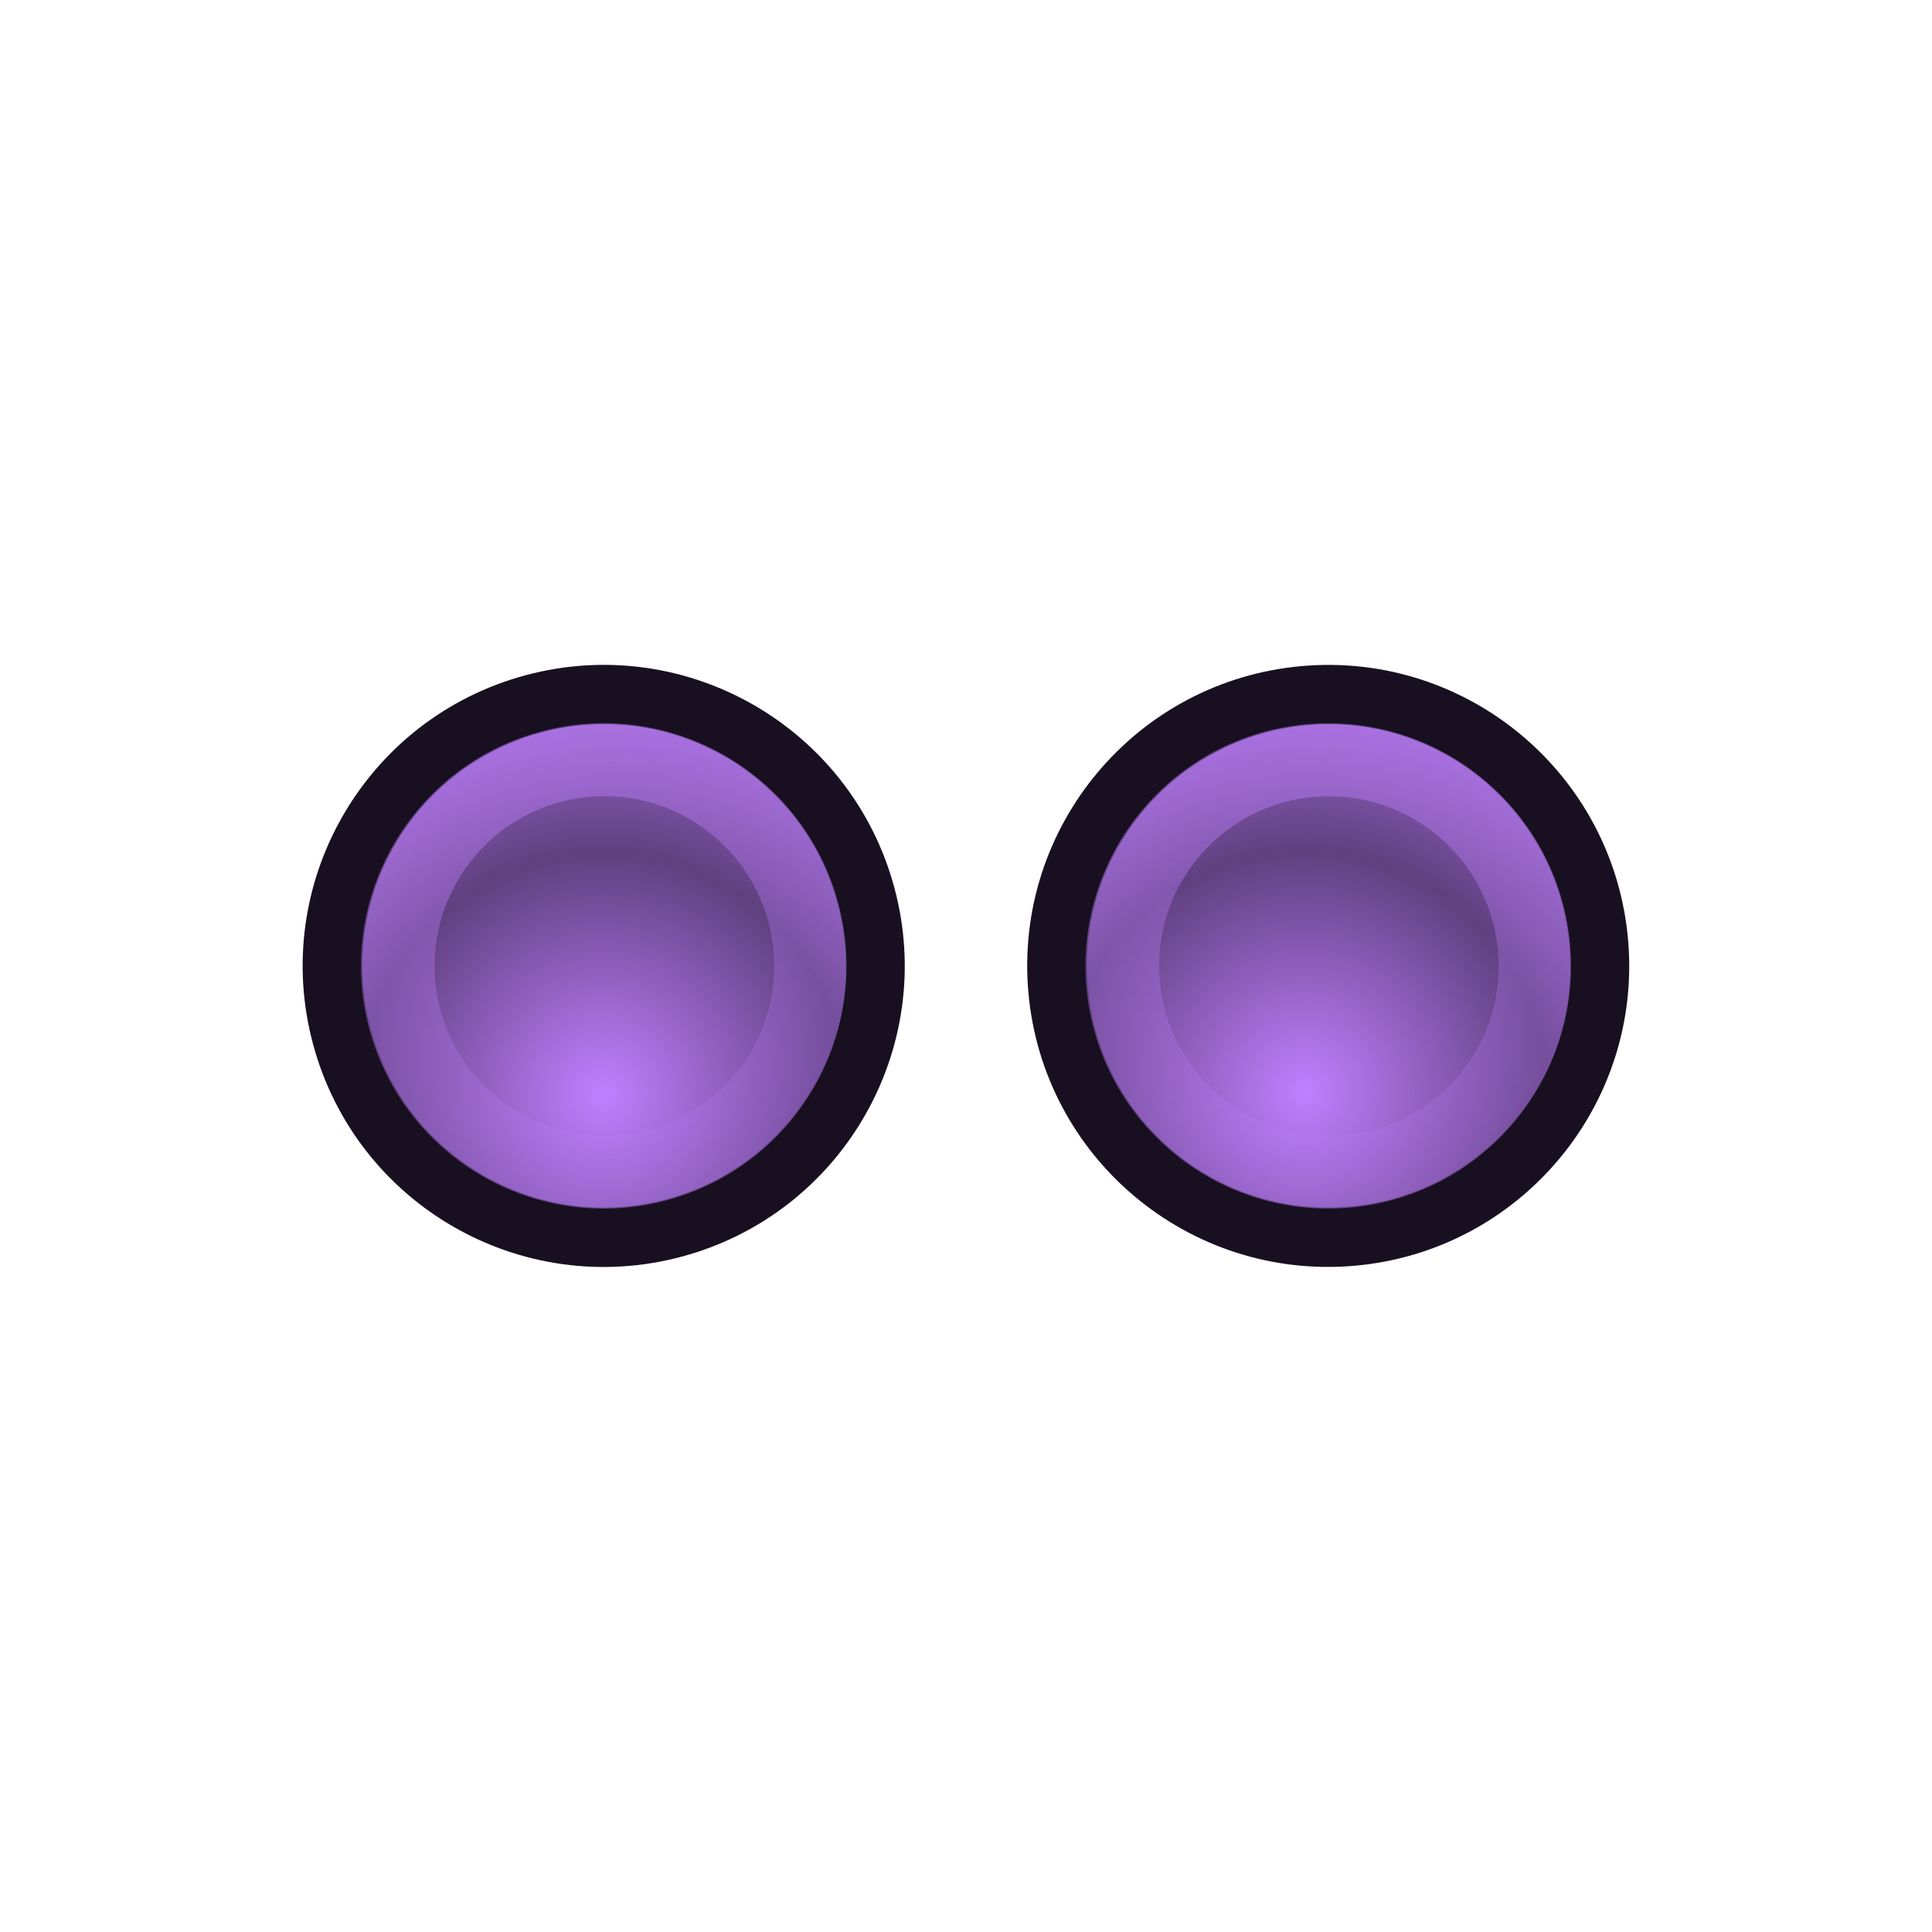
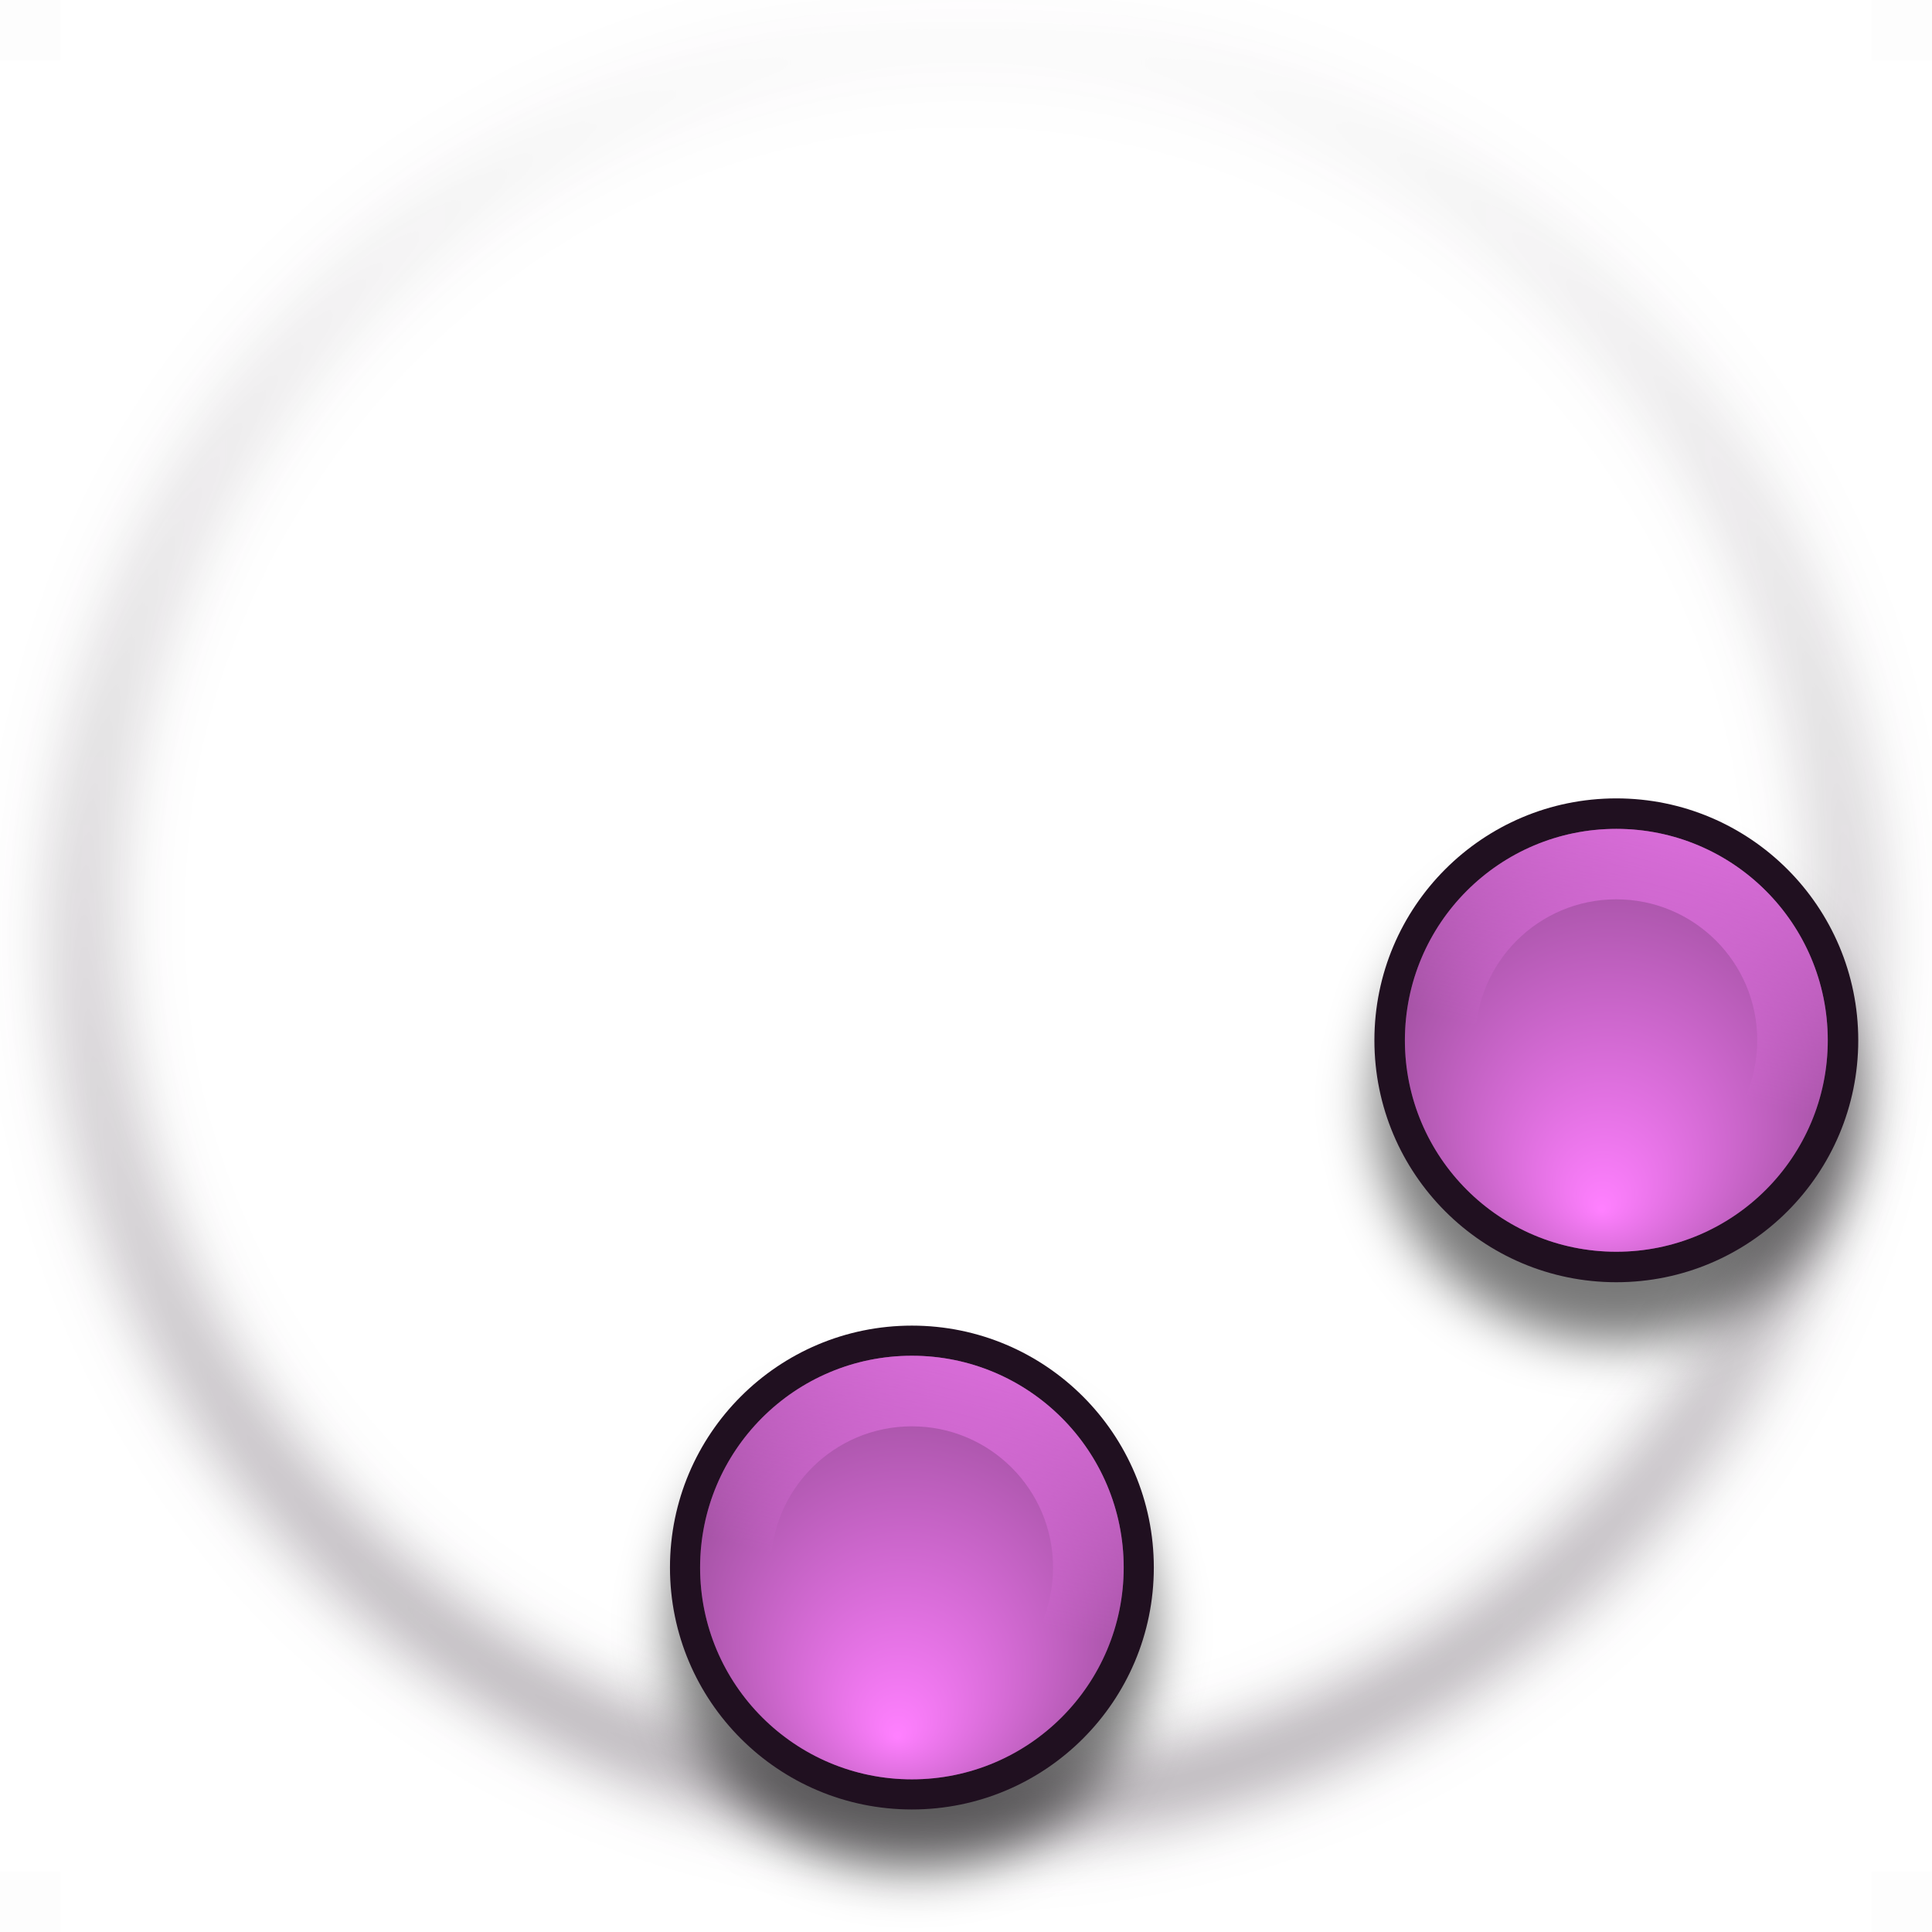
- <svg xmlns="http://www.w3.org/2000/svg" xmlns:xlink="http://www.w3.org/1999/xlink" width="32" height="32" id="svg10643" version="1.0">
-   <defs id="defs10645">
-     <linearGradient id="linearGradient3312">
-       <stop style="stop-color:#c080ff;stop-opacity:1;" offset="0" id="stop3314" />
-       <stop style="stop-color:#c080ff;stop-opacity:0;" offset="1" id="stop3316" />
+ <svg xmlns="http://www.w3.org/2000/svg" xmlns:xlink="http://www.w3.org/1999/xlink" width="32" height="32" version="1.0" id="svg17" xml:space="preserve">
+   <defs id="defs11">
+     <linearGradient id="linearGradient2">
+       <stop style="stop-color:#201020;stop-opacity:1;" offset="0" id="stop11" />
+       <stop style="stop-color:#201020;stop-opacity:0;" offset="1" id="stop12" />
    </linearGradient>
-     <linearGradient id="linearGradient2730">
-       <stop style="stop-color:#c080ff;stop-opacity:1;" offset="0" id="stop2732" />
-       <stop style="stop-color:#c080ff;stop-opacity:0;" offset="1" id="stop2734" />
+     <linearGradient id="linearGradient1">
+       <stop style="stop-color:#8cff00" offset="0" id="stop1" />
+       <stop style="stop-color:#8cff00;stop-opacity:0" offset="1" id="stop2" />
    </linearGradient>
-     <radialGradient xlink:href="#linearGradient3312" id="radialGradient6313" gradientUnits="userSpaceOnUse" gradientTransform="matrix(0.9636186,-0.2680574,0.2680018,0.9634184,-4.705897,3.602941)" spreadMethod="reflect" cx="10.844" cy="19.646" fx="10.844" fy="19.646" r="1.156" />
-     <linearGradient xlink:href="#linearGradient2730" id="linearGradient6315" gradientUnits="userSpaceOnUse" x1="11.283" y1="17.432" x2="11.341" y2="21.23" />
+     <radialGradient id="radialGradient10" cx="4.257" cy="4.789" r="12.766" fx="13.549" fy="4.912" gradientTransform="matrix(1.4326 0 0 1.9038 -6.099 -4.475)" gradientUnits="userSpaceOnUse" xlink:href="#linearGradient1" />
+     <radialGradient id="radialGradient26" cx=".981" cy="4.923" r="12.766" fx="11.558" fy="6.497" gradientTransform="matrix(.67312 -2.5121 2.2594 .60541 -11.863 32.598)" gradientUnits="userSpaceOnUse" xlink:href="#linearGradient1" />
+     <radialGradient id="radialGradient29" cx=".981" cy="4.923" r="12.766" fx="11.558" fy="6.497" gradientTransform="matrix(.67312 -2.5121 2.2594 .60541 -11.863 32.598)" gradientUnits="userSpaceOnUse">
+       <stop style="stop-color:#008eff" offset="0" id="stop3" />
+       <stop style="stop-color:#008cff;stop-opacity:0" offset="1" id="stop4" />
+     </radialGradient>
+     <radialGradient id="radialGradient30" cx="4.257" cy="4.789" r="12.766" fx="13.549" fy="4.912" gradientTransform="matrix(1.4326 0 0 1.9038 -6.099 -4.475)" gradientUnits="userSpaceOnUse">
+       <stop style="stop-color:#008cff" offset="0" id="stop5" />
+       <stop style="stop-color:#008dff;stop-opacity:0" offset="1" id="stop6" />
+     </radialGradient>
+     <radialGradient id="radialGradient40" cx=".981" cy="4.923" r="12.766" fx="11.558" fy="6.497" gradientTransform="matrix(.67312 -2.5121 2.2594 .60541 -11.863 32.598)" gradientUnits="userSpaceOnUse">
+       <stop style="stop-color:#ff008c" offset="0" id="stop7" />
+       <stop style="stop-color:#ff008c;stop-opacity:0" offset="1" id="stop8" />
+     </radialGradient>
+     <radialGradient id="radialGradient41" cx="4.257" cy="4.789" r="12.766" fx="13.549" fy="4.912" gradientTransform="matrix(1.4326 0 0 1.9038 -6.099 -4.475)" gradientUnits="userSpaceOnUse">
+       <stop style="stop-color:#ff008c" offset="0" id="stop9" />
+       <stop style="stop-color:#ff008c;stop-opacity:0" offset="1" id="stop10" />
+     </radialGradient>
+     <filter id="filter5" x="-0.071" y="-0.071" width="1.143" height="1.143" style="color-interpolation-filters:sRGB">
+       <feGaussianBlur stdDeviation="0.761" id="feGaussianBlur10" />
+     </filter>
+     <filter id="filter6" x="-0.126" y="-0.126" width="1.251" height="1.251" style="color-interpolation-filters:sRGB">
+       <feGaussianBlur stdDeviation="0.577" id="feGaussianBlur11" />
+     </filter>
+     <linearGradient id="linearGradient3332">
+       <stop style="stop-color:#ff80ff;stop-opacity:1;" offset="0" id="stop3335" />
+       <stop style="stop-color:#ff80ff;stop-opacity:0;" offset="1" id="stop3337" />
+     </linearGradient>
+     <linearGradient xlink:href="#linearGradient3332" id="linearGradient3354" gradientUnits="userSpaceOnUse" gradientTransform="translate(0,2)" x1="16.911" y1="1.307" x2="4.024" y2="18.59" />
+     <radialGradient xlink:href="#linearGradient3332" id="radialGradient34" cx="16" cy="26" fx="15.861" fy="27.61" r="3" gradientUnits="userSpaceOnUse" gradientTransform="matrix(1.752722,0,0,1.752722,-12.04355,-19.57078)" />
+     <linearGradient xlink:href="#linearGradient3332" id="linearGradient36" x1="19" y1="21.434" x2="17.574" y2="26.755" gradientUnits="userSpaceOnUse" gradientTransform="matrix(1.167235,0,0,1.167235,-2.675756,-4.348103)" />
+     <filter style="color-interpolation-filters:sRGB" id="filter36" x="-0.128" y="-0.128" width="1.257" height="1.257">
+       <feGaussianBlur stdDeviation="0.429" id="feGaussianBlur36" />
+     </filter>
+     <radialGradient xlink:href="#linearGradient3332" id="radialGradient6" gradientUnits="userSpaceOnUse" gradientTransform="matrix(1.749151,0,0,1.749151,-11.98642,-19.47794)" cx="16" cy="26" fx="15.861" fy="27.61" r="3" />
+     <linearGradient xlink:href="#linearGradient3332" id="linearGradient6" gradientUnits="userSpaceOnUse" x1="19" y1="21.434" x2="17.574" y2="26.755" gradientTransform="matrix(1.16924,0,0,1.16924,-2.707847,-4.400252)" />
+     <linearGradient xlink:href="#linearGradient2" id="linearGradient12" x1="16.097" y1="34.089" x2="16.097" y2="-1.662" gradientUnits="userSpaceOnUse" />
+     <filter style="color-interpolation-filters:sRGB" id="filter12" x="-0.06" y="-0.06" width="1.12" height="1.12">
+       <feGaussianBlur stdDeviation="0.563" id="feGaussianBlur12" />
+     </filter>
  </defs>
-   <g id="layer1">
-     <use x="0" y="0" xlink:href="#g3874" id="use2975" transform="matrix(0.9848078,0.1736482,-0.1736482,0.9848078,14.93021,-1.493493)" width="32" height="32" />
-     <g transform="matrix(-1.248461,-3.2454711e-7,-3.2454711e-7,1.248461,37.8715,-17.88546)" id="g3874">
-       <path transform="matrix(3.013188,0.8084165,-0.8084165,3.013188,5.035269,-38.96961)" d="M 12,19.031 A 1.156,1.156 0 1 1 9.688,19.031 A 1.156,1.156 0 1 1 12,19.031 z" id="path3876" style="fill:#604080;fill-opacity:1;fill-rule:nonzero;stroke:#181020;stroke-width:0.248;stroke-linecap:round;stroke-linejoin:round;stroke-miterlimit:4;stroke-dasharray:none;stroke-opacity:1" />
-       <path style="fill:url(#radialGradient6313);fill-opacity:1;fill-rule:nonzero;stroke:none;stroke-width:1.292;stroke-linecap:round;stroke-linejoin:round;stroke-miterlimit:4;stroke-dasharray:none;stroke-opacity:1" id="path3878" d="M 12,19.031 A 1.156,1.156 0 1 1 9.688,19.031 A 1.156,1.156 0 1 1 12,19.031 z" transform="matrix(2.678229,0.7185495,-0.7185495,2.678229,6.957199,-31.62043)" />
-       <path style="opacity:0.52;fill:none;fill-opacity:1;fill-rule:nonzero;stroke:url(#linearGradient6315);stroke-width:0.405;stroke-linecap:round;stroke-linejoin:round;stroke-miterlimit:4;stroke-dasharray:none;stroke-opacity:1" id="path3880" d="M 12,19.031 A 1.156,1.156 0 1 1 9.688,19.031 A 1.156,1.156 0 1 1 12,19.031 z" transform="matrix(2.293872,0.5629988,-0.5629988,2.293872,8.155669,-22.61905)" />
+   <circle style="opacity:0.565;mix-blend-mode:normal;fill:none;fill-rule:evenodd;stroke:url(#linearGradient12);stroke-width:0.796;stroke-linecap:round;stroke-linejoin:round;stroke-dasharray:none;stroke-opacity:1;paint-order:fill markers stroke;filter:url(#filter12)" id="path1" cx="15.998" cy="15.07" r="14.536" transform="matrix(1.005499,0,0,1.005499,-0.08796704,0.1666177)" />
+   <path d="m0 0v1h1v-1h-1zm31 0v1h1v-1h-1zm-31 31v1h1v-1h-1zm31 0v1h1v-1h-1z" style="fill-opacity:.01;fill-rule:evenodd;fill:#111f00;paint-order:fill markers stroke;stroke-linecap:round;stroke-linejoin:round" id="path17" />
+   <g id="gball1" transform="rotate(-78.29942,16,15)">
+     <g id="g42">
+       <rect style="opacity:0.012;fill:#000000;fill-opacity:0.011;fill-rule:evenodd;stroke:none;stroke-width:1;stroke-linecap:round;stroke-linejoin:round;paint-order:fill markers stroke" id="rect36" width="12" height="34" x="10" y="-2" />
+       <g id="ball1" transform="rotate(78.29942,16,26)">
+         <rect style="opacity:0.012;fill:#000000;fill-opacity:0.011;fill-rule:evenodd;stroke:none;stroke-width:1;stroke-linecap:round;stroke-linejoin:round;paint-order:fill markers stroke" id="rect42" width="12" height="12" x="10" y="20" />
+         <circle style="mix-blend-mode:normal;fill:#000000;fill-opacity:0.53;fill-rule:evenodd;stroke:none;stroke-width:1;stroke-linecap:round;stroke-linejoin:round;paint-order:fill markers stroke;filter:url(#filter36)" id="circle36" cx="16" cy="27" r="4.007" />
+         <circle style="fill:#201020;fill-opacity:1;fill-rule:evenodd;stroke:none;stroke-width:1;stroke-linecap:round;stroke-linejoin:round;paint-order:fill markers stroke" id="path32" cx="16" cy="26" r="4.007" />
+         <circle style="fill:#804080;fill-opacity:1;fill-rule:evenodd;stroke:none;stroke-width:1;stroke-linecap:round;stroke-linejoin:round;paint-order:fill markers stroke" id="circle5" cx="16" cy="26" r="3.502" />
+         <circle style="fill:url(#radialGradient34);fill-opacity:1;fill-rule:evenodd;stroke:none;stroke-width:1;stroke-linecap:round;stroke-linejoin:round;paint-order:fill markers stroke" id="circle32" cx="16" cy="26" r="3.502" />
+         <path id="circle35" style="fill:url(#linearGradient36);fill-opacity:1;fill-rule:evenodd;stroke:none;stroke-width:1;stroke-linecap:round;stroke-linejoin:round;paint-order:fill markers stroke" d="m 16,22.498 a 3.502,3.502 0 0 0 -3.502,3.502 3.502,3.502 0 0 0 3.502,3.502 3.502,3.502 0 0 0 3.502,-3.502 3.502,3.502 0 0 0 -3.502,-3.502 z m 0,1.167 a 2.334,2.334 0 0 1 2.334,2.334 2.334,2.334 0 0 1 -2.334,2.334 2.334,2.334 0 0 1 -2.334,-2.334 2.334,2.334 0 0 1 2.334,-2.334 z" />
+       </g>
+     </g>
+   </g>
+   <g id="gball2" transform="rotate(4.67294,16,15)">
+     <g id="g5">
+       <rect style="opacity:0.012;fill:#000000;fill-opacity:0.011;fill-rule:evenodd;stroke:none;stroke-width:1;stroke-linecap:round;stroke-linejoin:round;paint-order:fill markers stroke" id="rect1" width="12" height="34" x="10" y="-2" />
+       <g id="ball2" transform="rotate(-4.67294,16,26)">
+         <rect style="opacity:0.012;fill:#000000;fill-opacity:0.011;fill-rule:evenodd;stroke:none;stroke-width:1;stroke-linecap:round;stroke-linejoin:round;paint-order:fill markers stroke" id="rect2" width="12" height="12" x="10" y="20" />
+         <circle style="mix-blend-mode:normal;fill:#000000;fill-opacity:0.53;fill-rule:evenodd;stroke:none;stroke-width:1;stroke-linecap:round;stroke-linejoin:round;paint-order:fill markers stroke;filter:url(#filter36)" id="circle2" cx="16" cy="27" r="4.007" />
+         <circle style="fill:#201020;fill-opacity:1;fill-rule:evenodd;stroke:none;stroke-width:1;stroke-linecap:round;stroke-linejoin:round;paint-order:fill markers stroke" id="circle3" cx="16" cy="26" r="4.007" />
+         <circle style="fill:#804080;fill-opacity:1;fill-rule:evenodd;stroke:none;stroke-width:1;stroke-linecap:round;stroke-linejoin:round;paint-order:fill markers stroke" id="circle1" cx="16" cy="26" r="3.508" />
+         <circle style="fill:url(#radialGradient6);fill-opacity:1;fill-rule:evenodd;stroke:none;stroke-width:1;stroke-linecap:round;stroke-linejoin:round;paint-order:fill markers stroke" id="circle4" cx="16" cy="26" r="3.508" />
+         <path id="path4" style="fill:url(#linearGradient6);fill-opacity:1;fill-rule:evenodd;stroke:none;stroke-width:1;stroke-linecap:round;stroke-linejoin:round;paint-order:fill markers stroke" d="m 16,22.492 a 3.508,3.508 0 0 0 -3.508,3.508 3.508,3.508 0 0 0 3.508,3.508 3.508,3.508 0 0 0 3.508,-3.508 3.508,3.508 0 0 0 -3.508,-3.508 z m 0,1.169 a 2.338,2.338 0 0 1 2.338,2.338 2.338,2.338 0 0 1 -2.338,2.338 2.338,2.338 0 0 1 -2.338,-2.338 2.338,2.338 0 0 1 2.338,-2.338 z" />
+       </g>
    </g>
  </g>
</svg>
